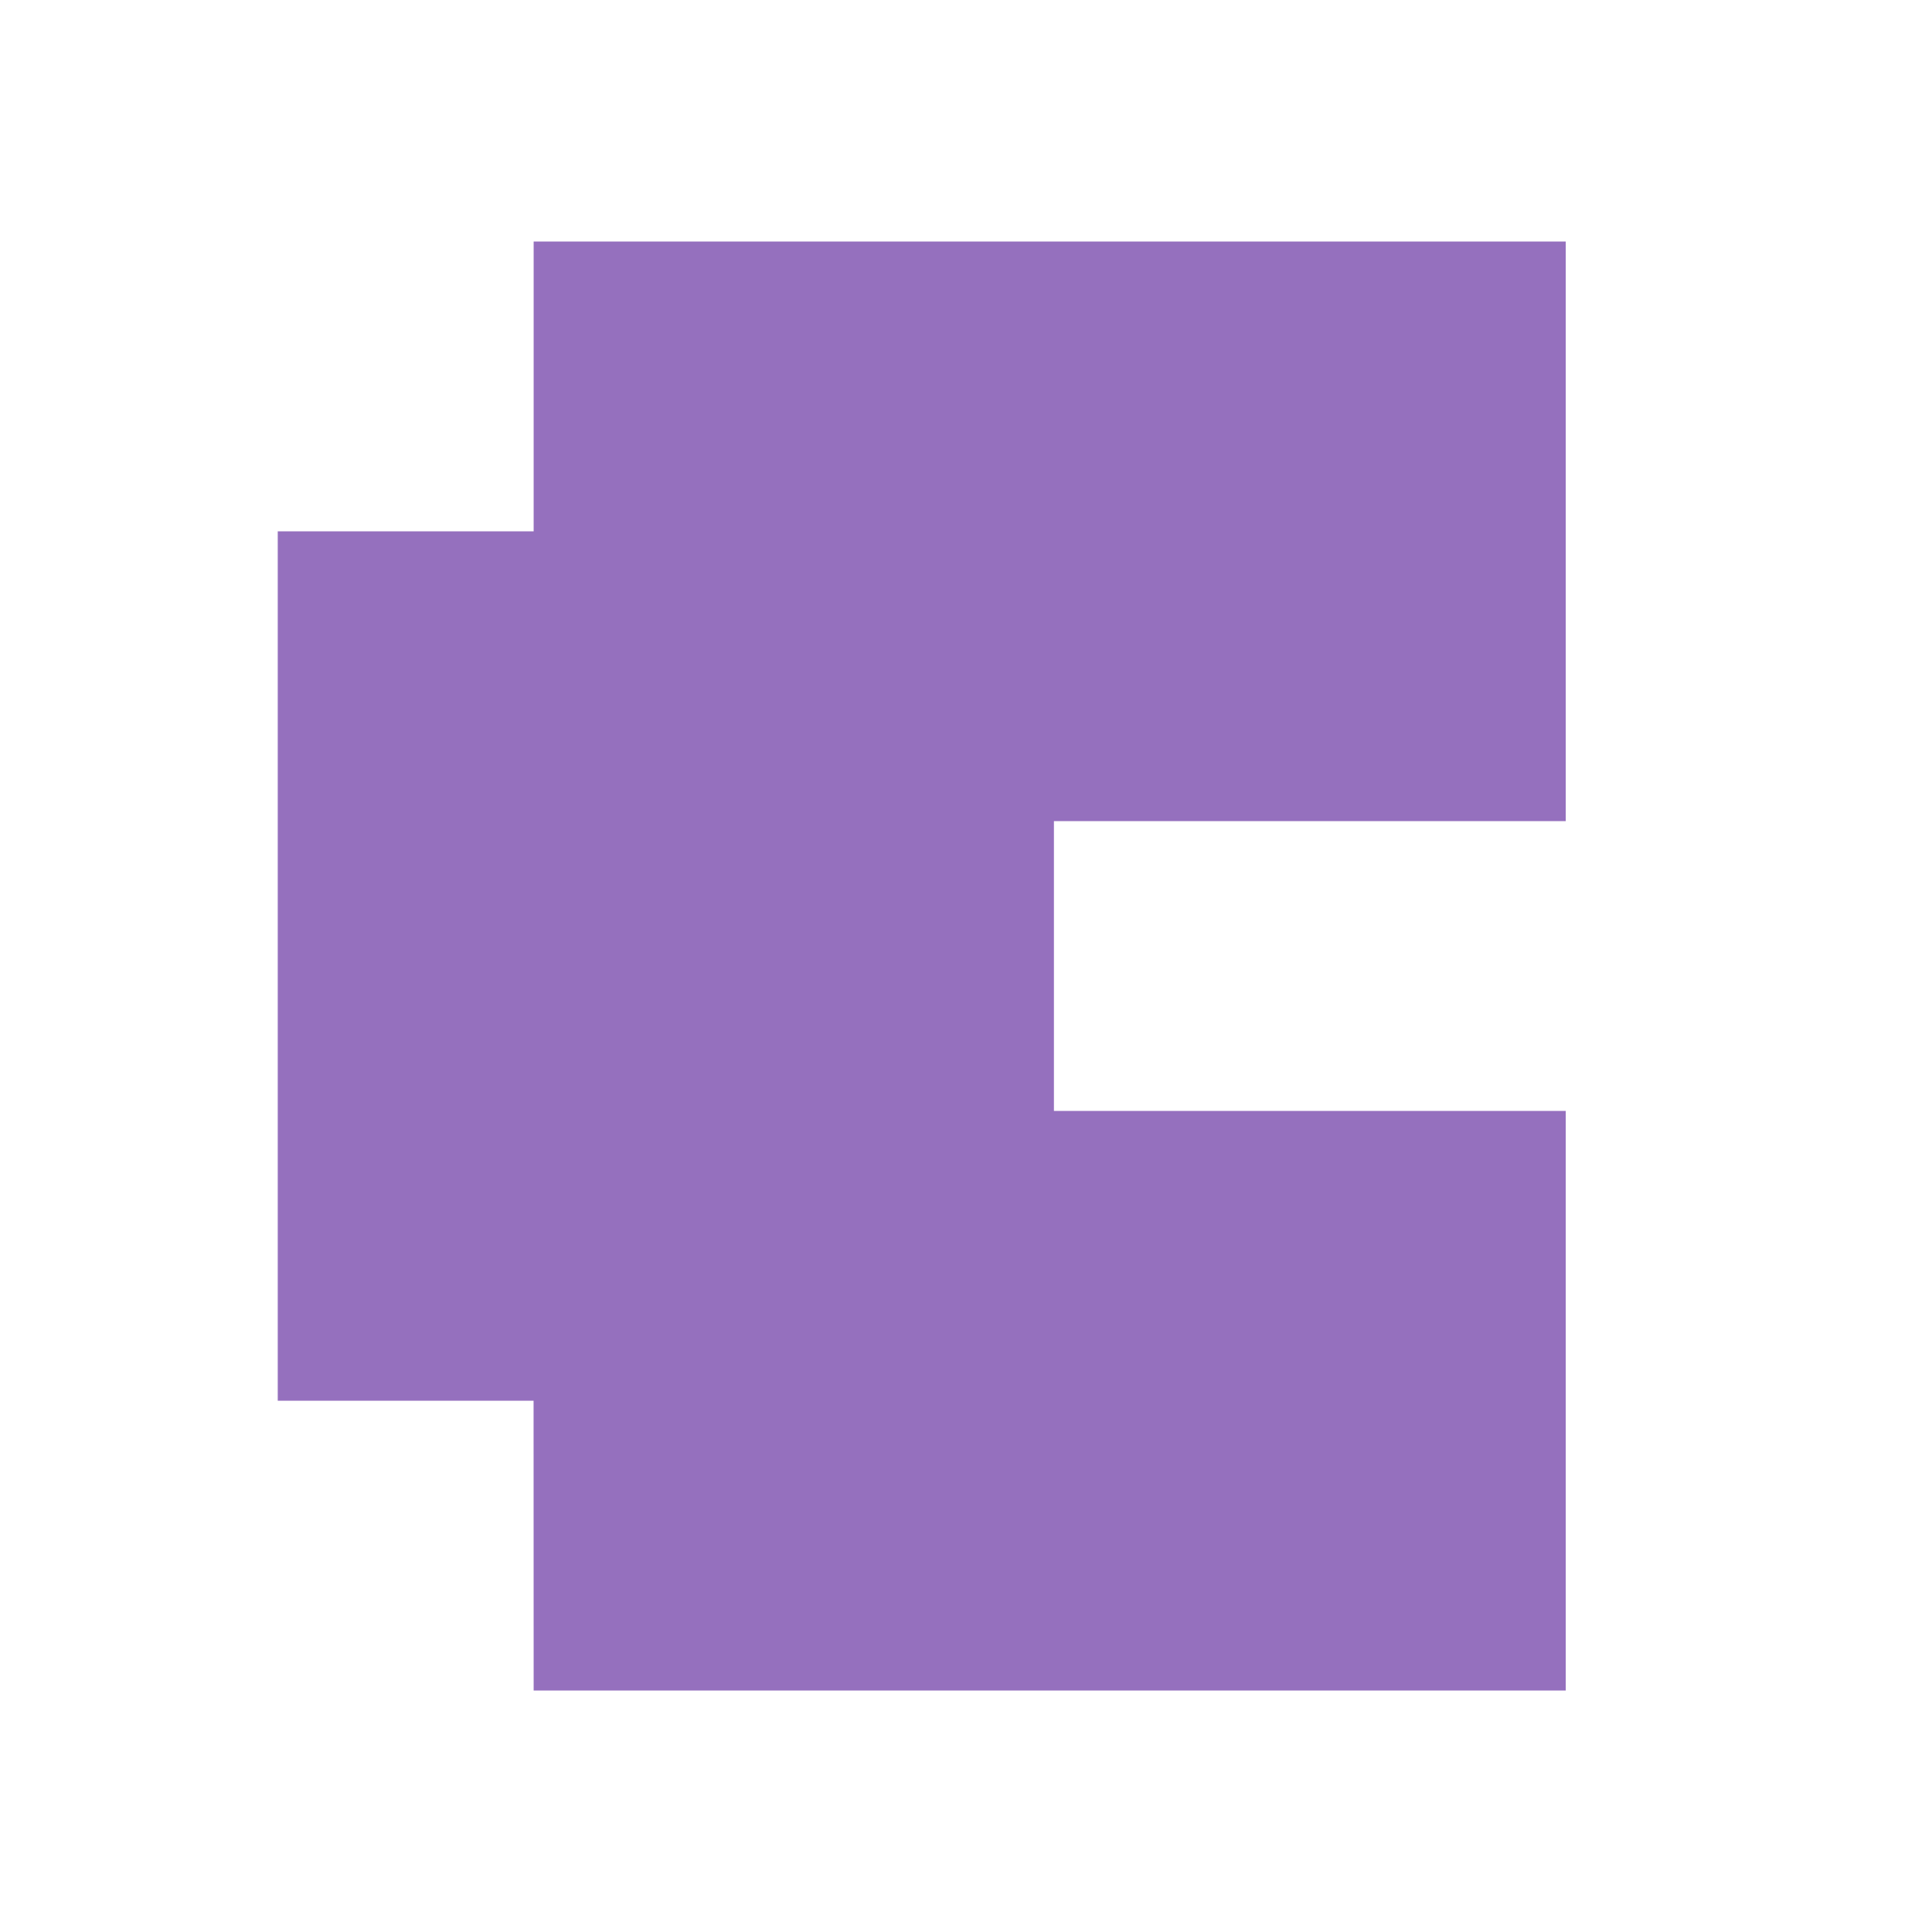
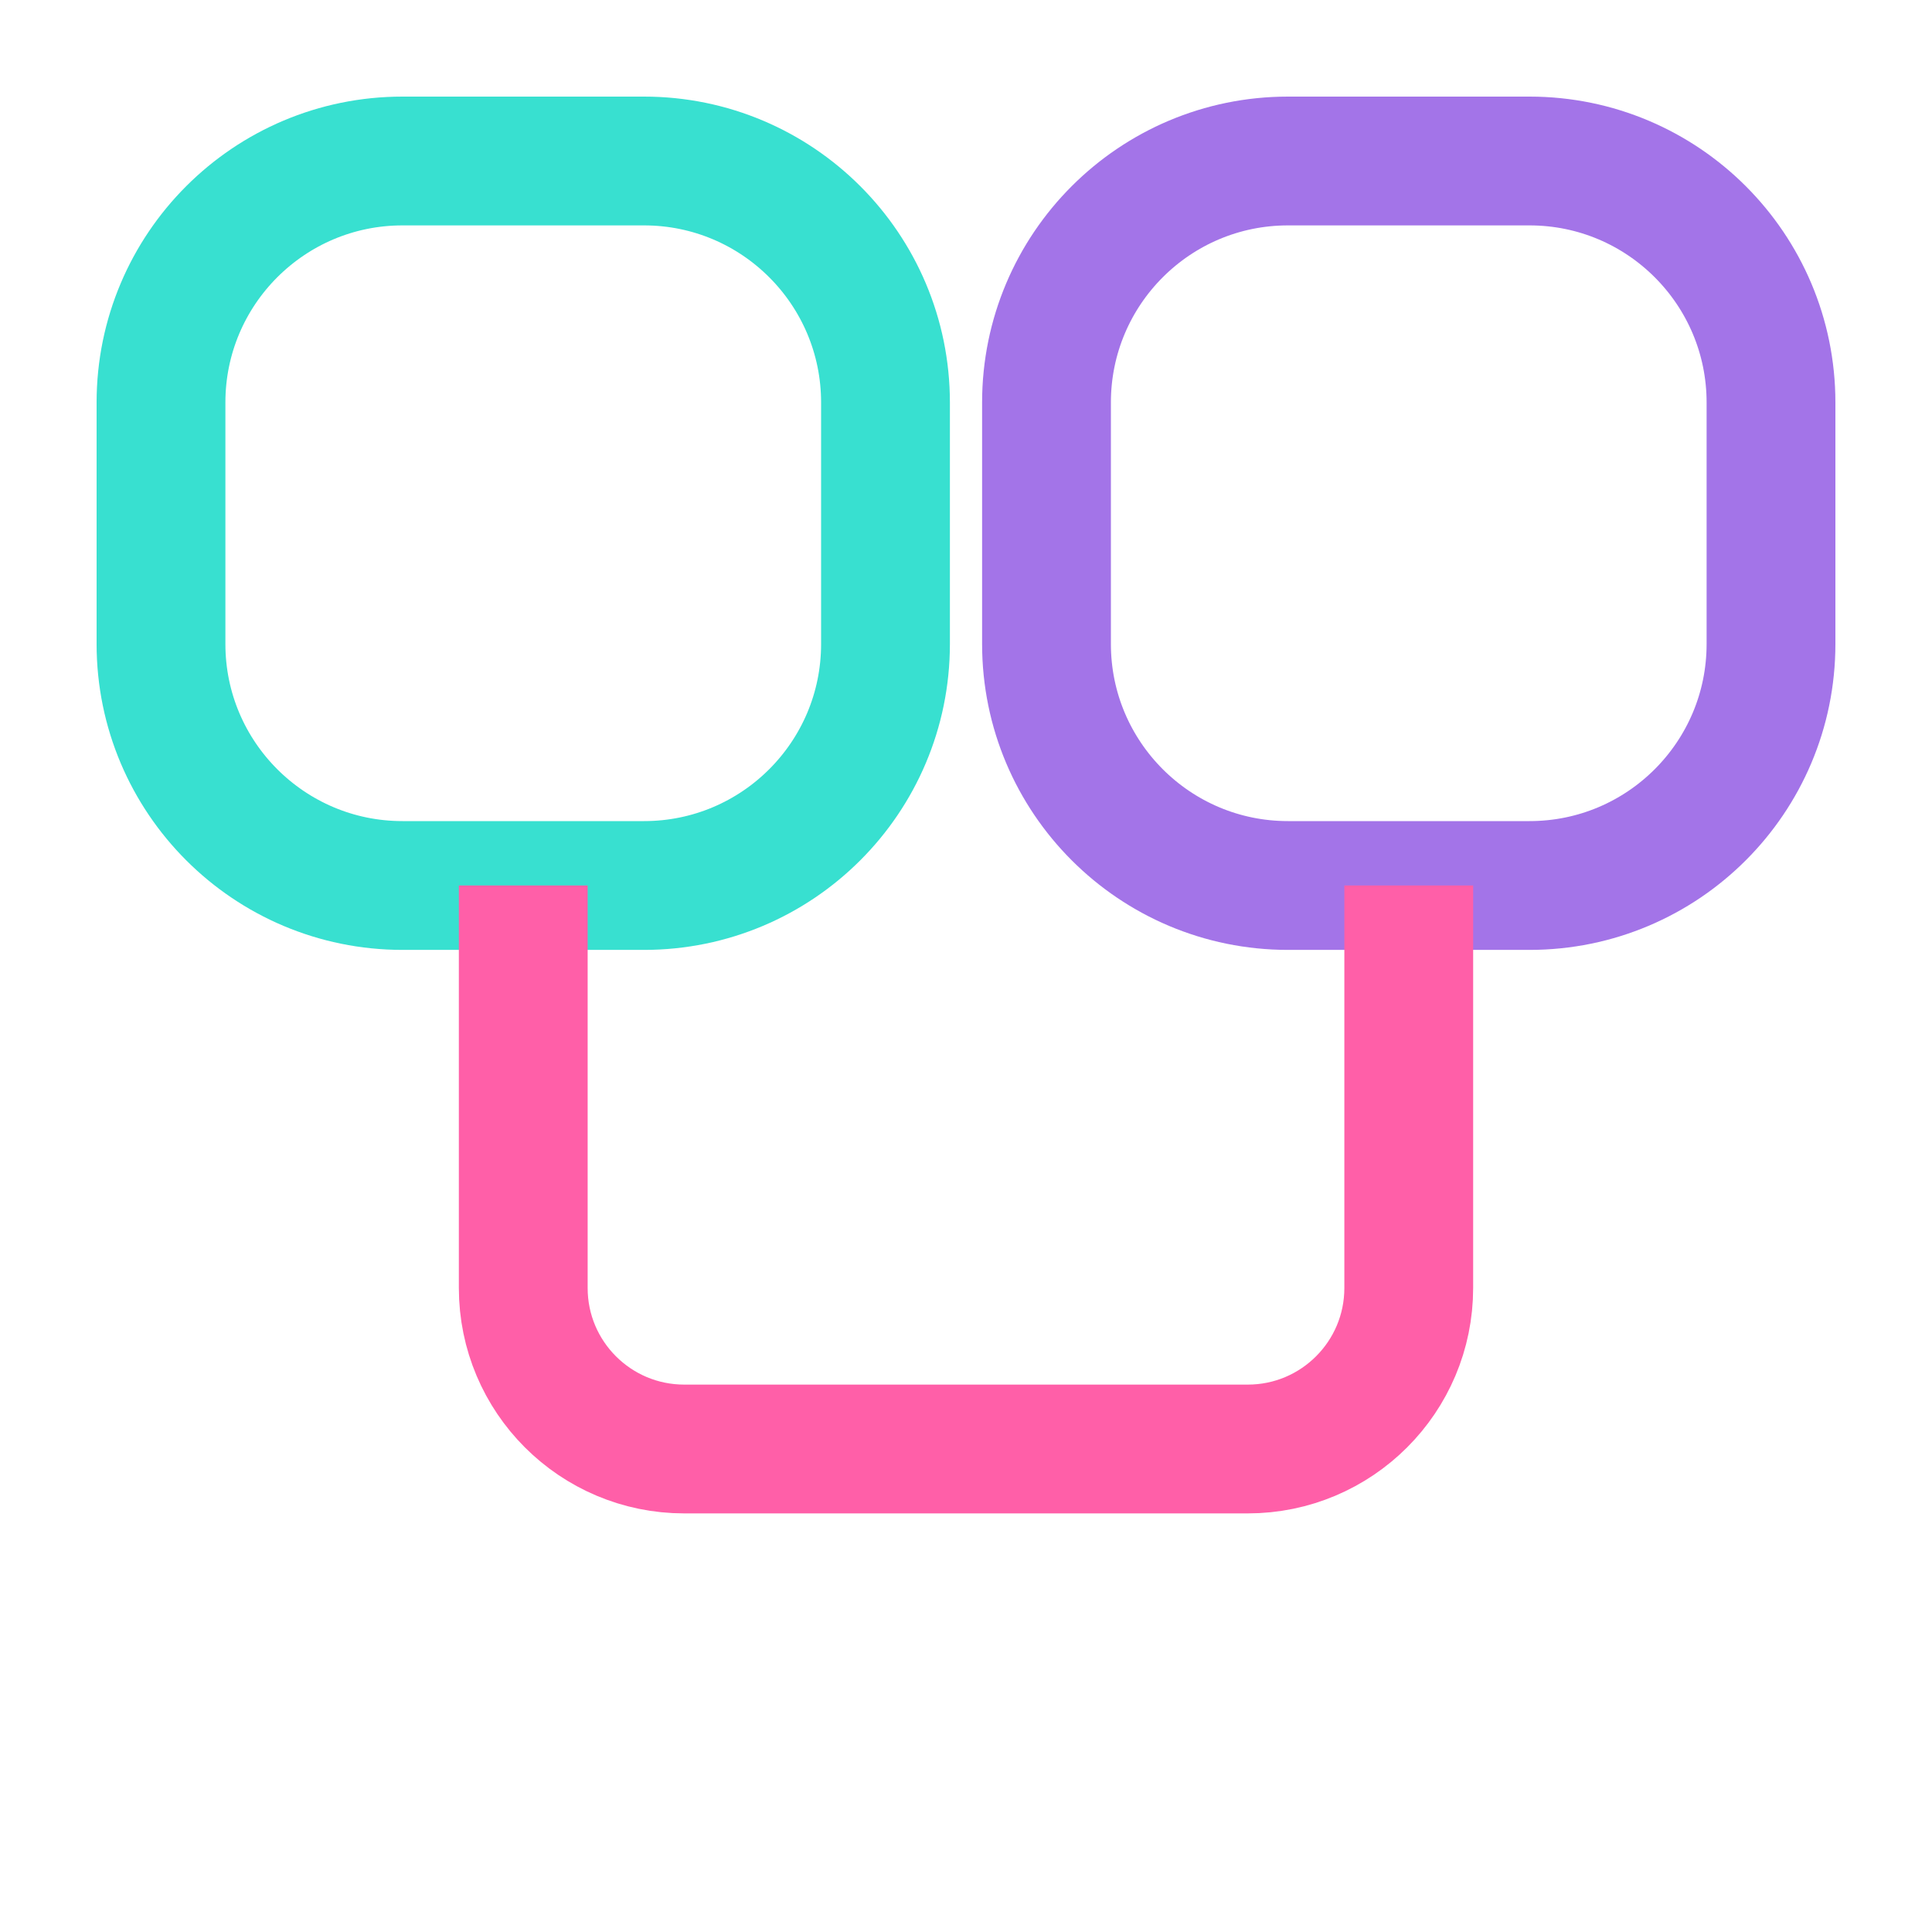
- <svg xmlns="http://www.w3.org/2000/svg" xmlns:xlink="http://www.w3.org/1999/xlink" width="24px" height="24px" viewBox="0 0 24 24" version="1.1">
-   <defs>
-     <path d="M0,0 L24,0 L24,24 L0,24 L0,0 Z" id="path-1" />
-   </defs>
-   <g id="favicon" stroke="none" fill="none" xlink:href="#path-1" fill-rule="evenodd" stroke-width="1">
-     <g id="Group" transform="translate(3.4502, 3)" fill="#9570BE">
-       <path d="M3.179,3.6 L3.179,0 L16,0 L16,3.6 L3.179,3.6 Z M9.642,7.2 L9.642,10.8 L0,10.8 L0,3.6 L16,3.6 L16,7.2 L9.642,7.2 Z M3.179,18 L3.178,14.4 L0,14.4 L0,10.8 L16,10.8 L16,18 L3.179,18 Z" id="Combined-Shape" fill-rule="nonzero" />
-     </g>
+ <svg xmlns="http://www.w3.org/2000/svg" width="24" height="24" viewBox="0 0 24 24" version="1.1">
+   <g id="favicon" fill="none" fill-rule="evenodd">
+     <rect x="2" y="2" width="9" height="9" rx="3" stroke="#38e0d0" stroke-width="1.6" />
+     <rect x="13" y="2" width="9" height="9" rx="3" stroke="#a374e8" stroke-width="1.6" />
+     <path d="M6.5 11 V16 a2 2 0 0 0 2 2 h7 a2 2 0 0 0 2-2 v-5" stroke="#ff5fa8" stroke-width="1.6" fill="none" />
  </g>
</svg>
